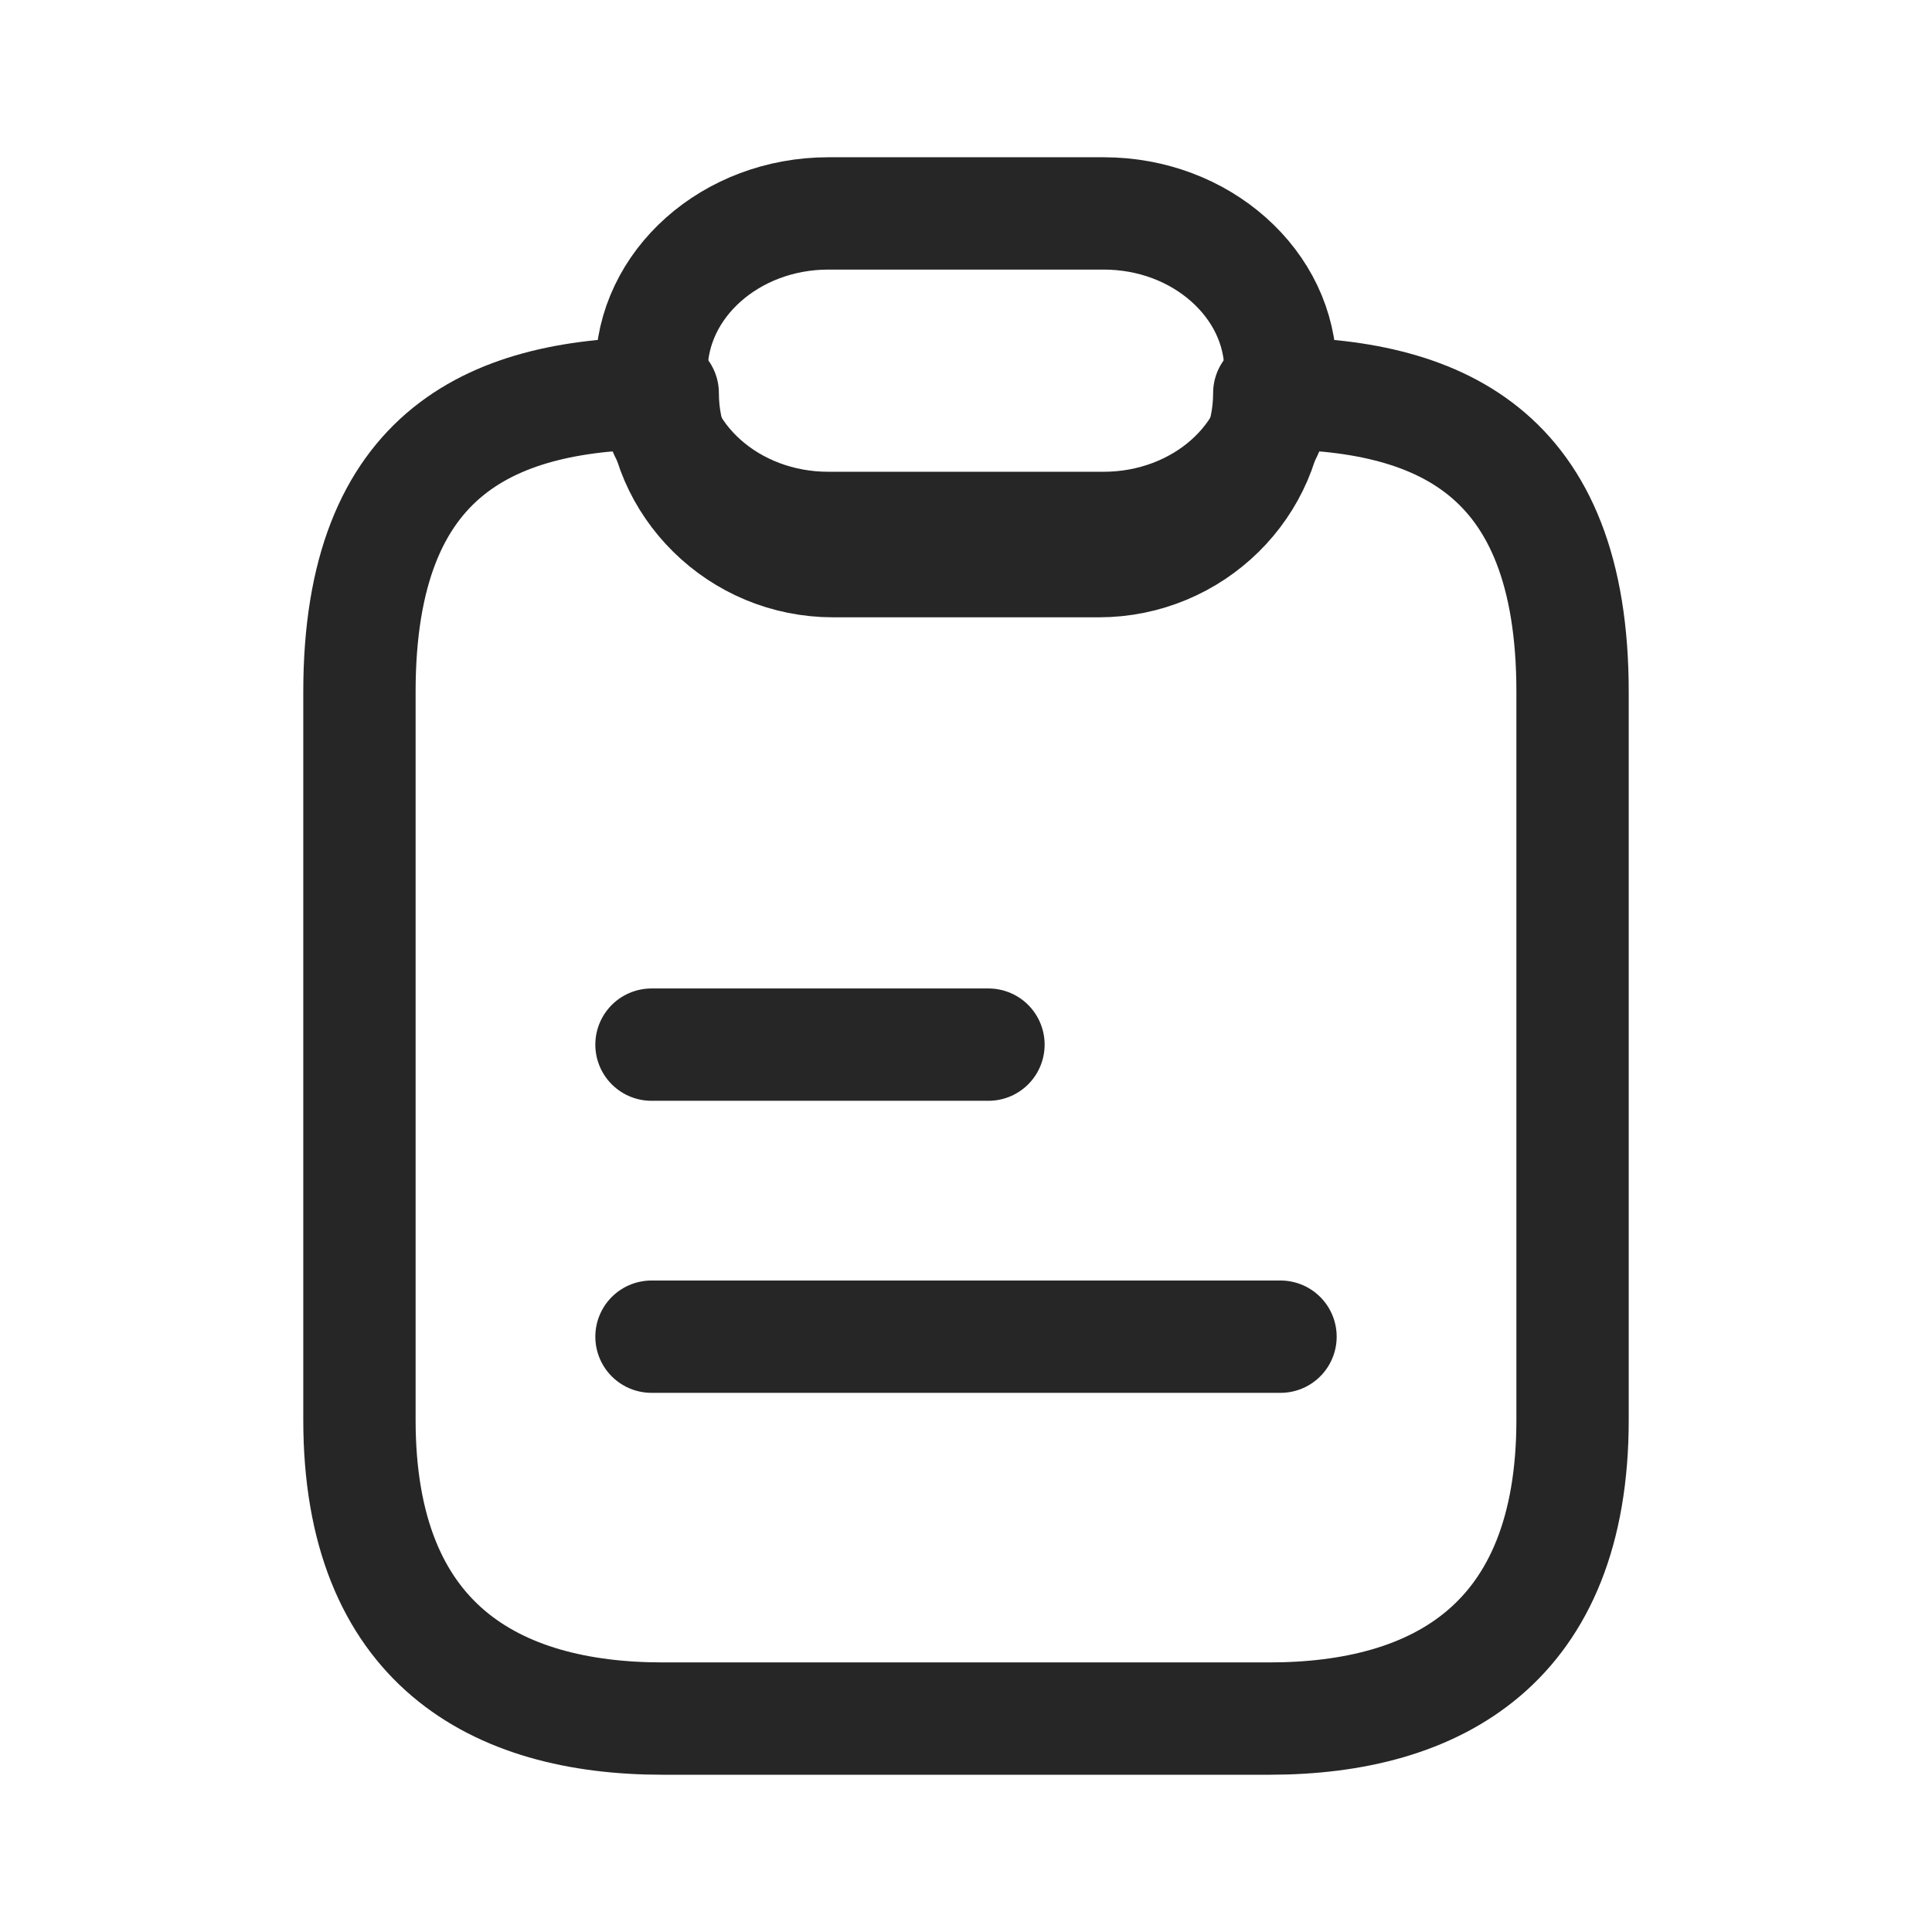
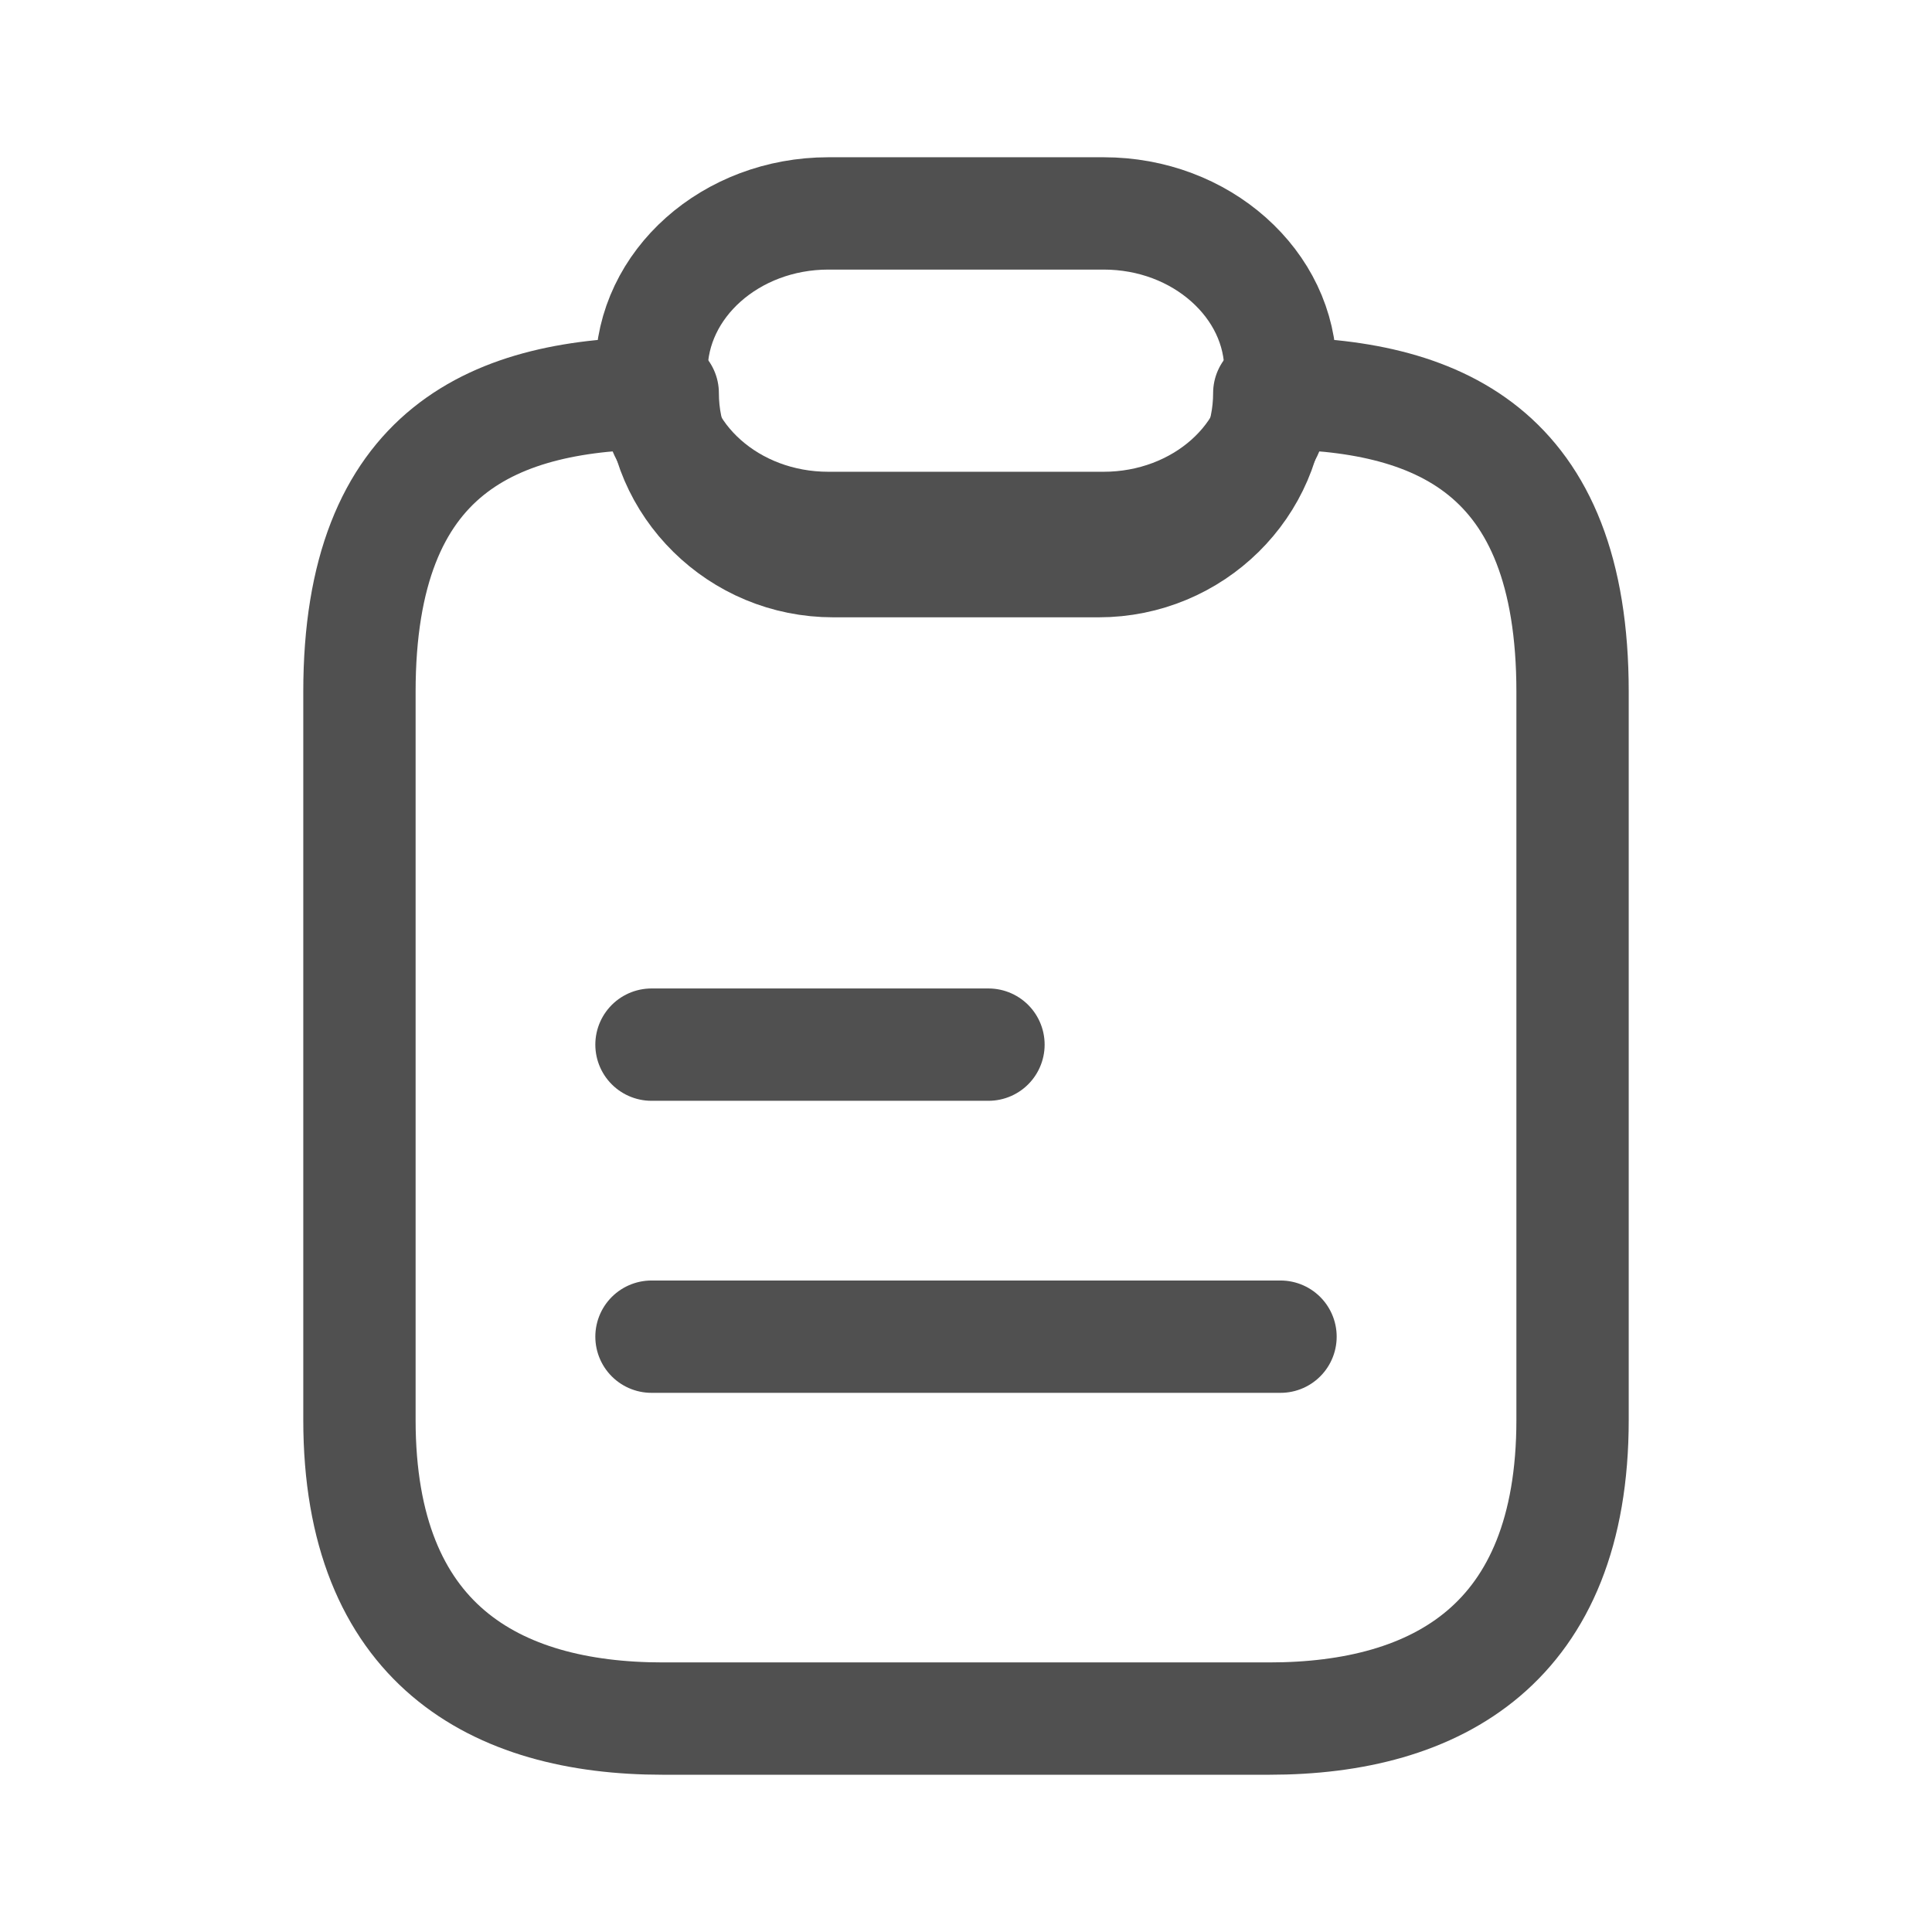
<svg xmlns="http://www.w3.org/2000/svg" width="86" height="86" viewBox="0 0 86 86" fill="none">
-   <path d="M70 30.796V63.204C70 73.176 63.959 76.5 56.5 76.5H29.5C22.041 76.5 16 73.176 16 63.204V30.796C16 19.993 22.041 17.5 29.5 17.5C29.5 19.561 30.344 21.422 31.727 22.785C33.111 24.148 35.001 24.979 37.094 24.979H48.906C53.091 24.979 56.5 21.622 56.5 17.5C63.959 17.5 70 19.993 70 30.796Z" stroke="#262626" stroke-width="5" stroke-linecap="round" stroke-linejoin="round" />
-   <path d="M57 16.5C57 20.358 53.465 23.5 49.125 23.5H36.875C34.705 23.5 32.745 22.722 31.31 21.447C29.875 20.171 29 18.429 29 16.5C29 12.642 32.535 9.5 36.875 9.5H49.125C51.295 9.5 53.255 10.278 54.69 11.553C56.125 12.829 57 14.571 57 16.5Z" stroke="#262626" stroke-width="5" stroke-linecap="round" stroke-linejoin="round" />
-   <path d="M29 46.5H44" stroke="#262626" stroke-width="5" stroke-linecap="round" stroke-linejoin="round" />
-   <path d="M29 59.5H57" stroke="#262626" stroke-width="5" stroke-linecap="round" stroke-linejoin="round" />
+   <path d="M70 30.796V63.204C70 73.176 63.959 76.5 56.5 76.5H29.5C22.041 76.5 16 73.176 16 63.204V30.796C16 19.993 22.041 17.5 29.5 17.5C29.5 19.561 30.344 21.422 31.727 22.785C33.111 24.148 35.001 24.979 37.094 24.979H48.906C53.091 24.979 56.5 21.622 56.5 17.5C63.959 17.5 70 19.993 70 30.796Z" stroke="#505050" stroke-width="5" stroke-linecap="round" stroke-linejoin="round" />
+   <path d="M57 16.5C57 20.358 53.465 23.5 49.125 23.5H36.875C34.705 23.5 32.745 22.722 31.31 21.447C29.875 20.171 29 18.429 29 16.5C29 12.642 32.535 9.5 36.875 9.5H49.125C51.295 9.5 53.255 10.278 54.69 11.553C56.125 12.829 57 14.571 57 16.5Z" stroke="#505050" stroke-width="5" stroke-linecap="round" stroke-linejoin="round" />
+   <path d="M29 46.5H44" stroke="#505050" stroke-width="5" stroke-linecap="round" stroke-linejoin="round" />
+   <path d="M29 59.5H57" stroke="#505050" stroke-width="5" stroke-linecap="round" stroke-linejoin="round" />
</svg>
